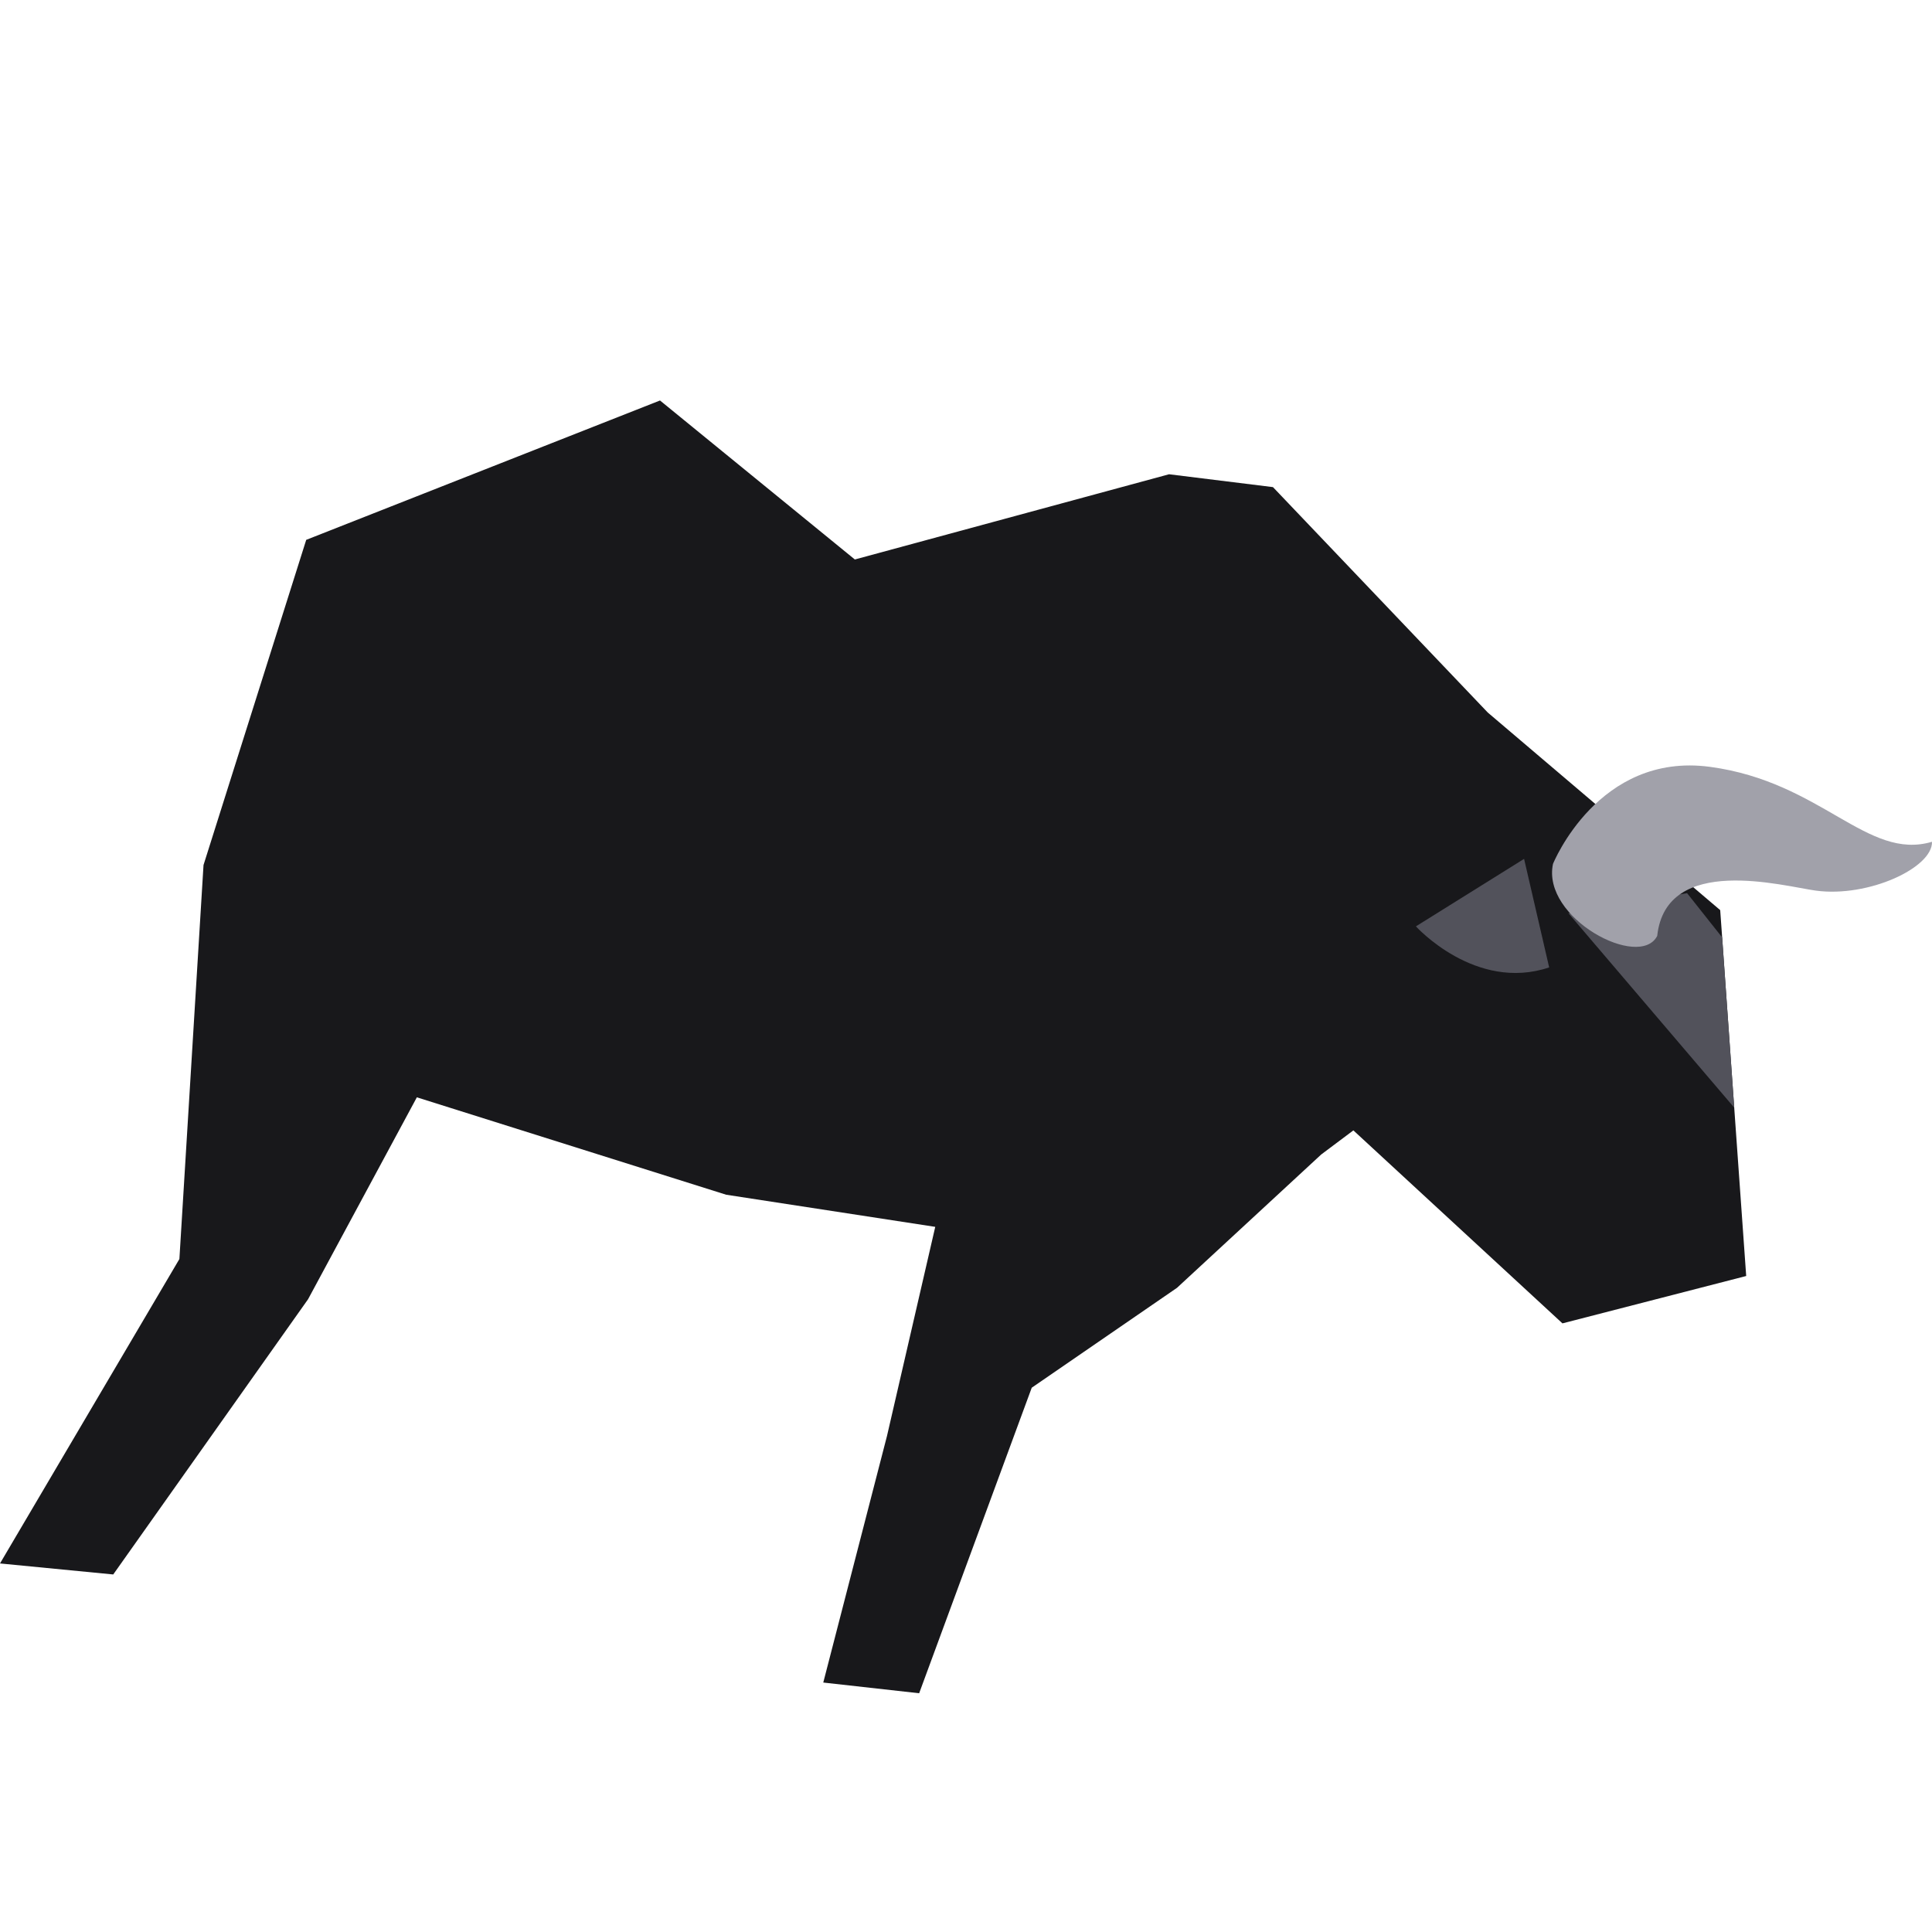
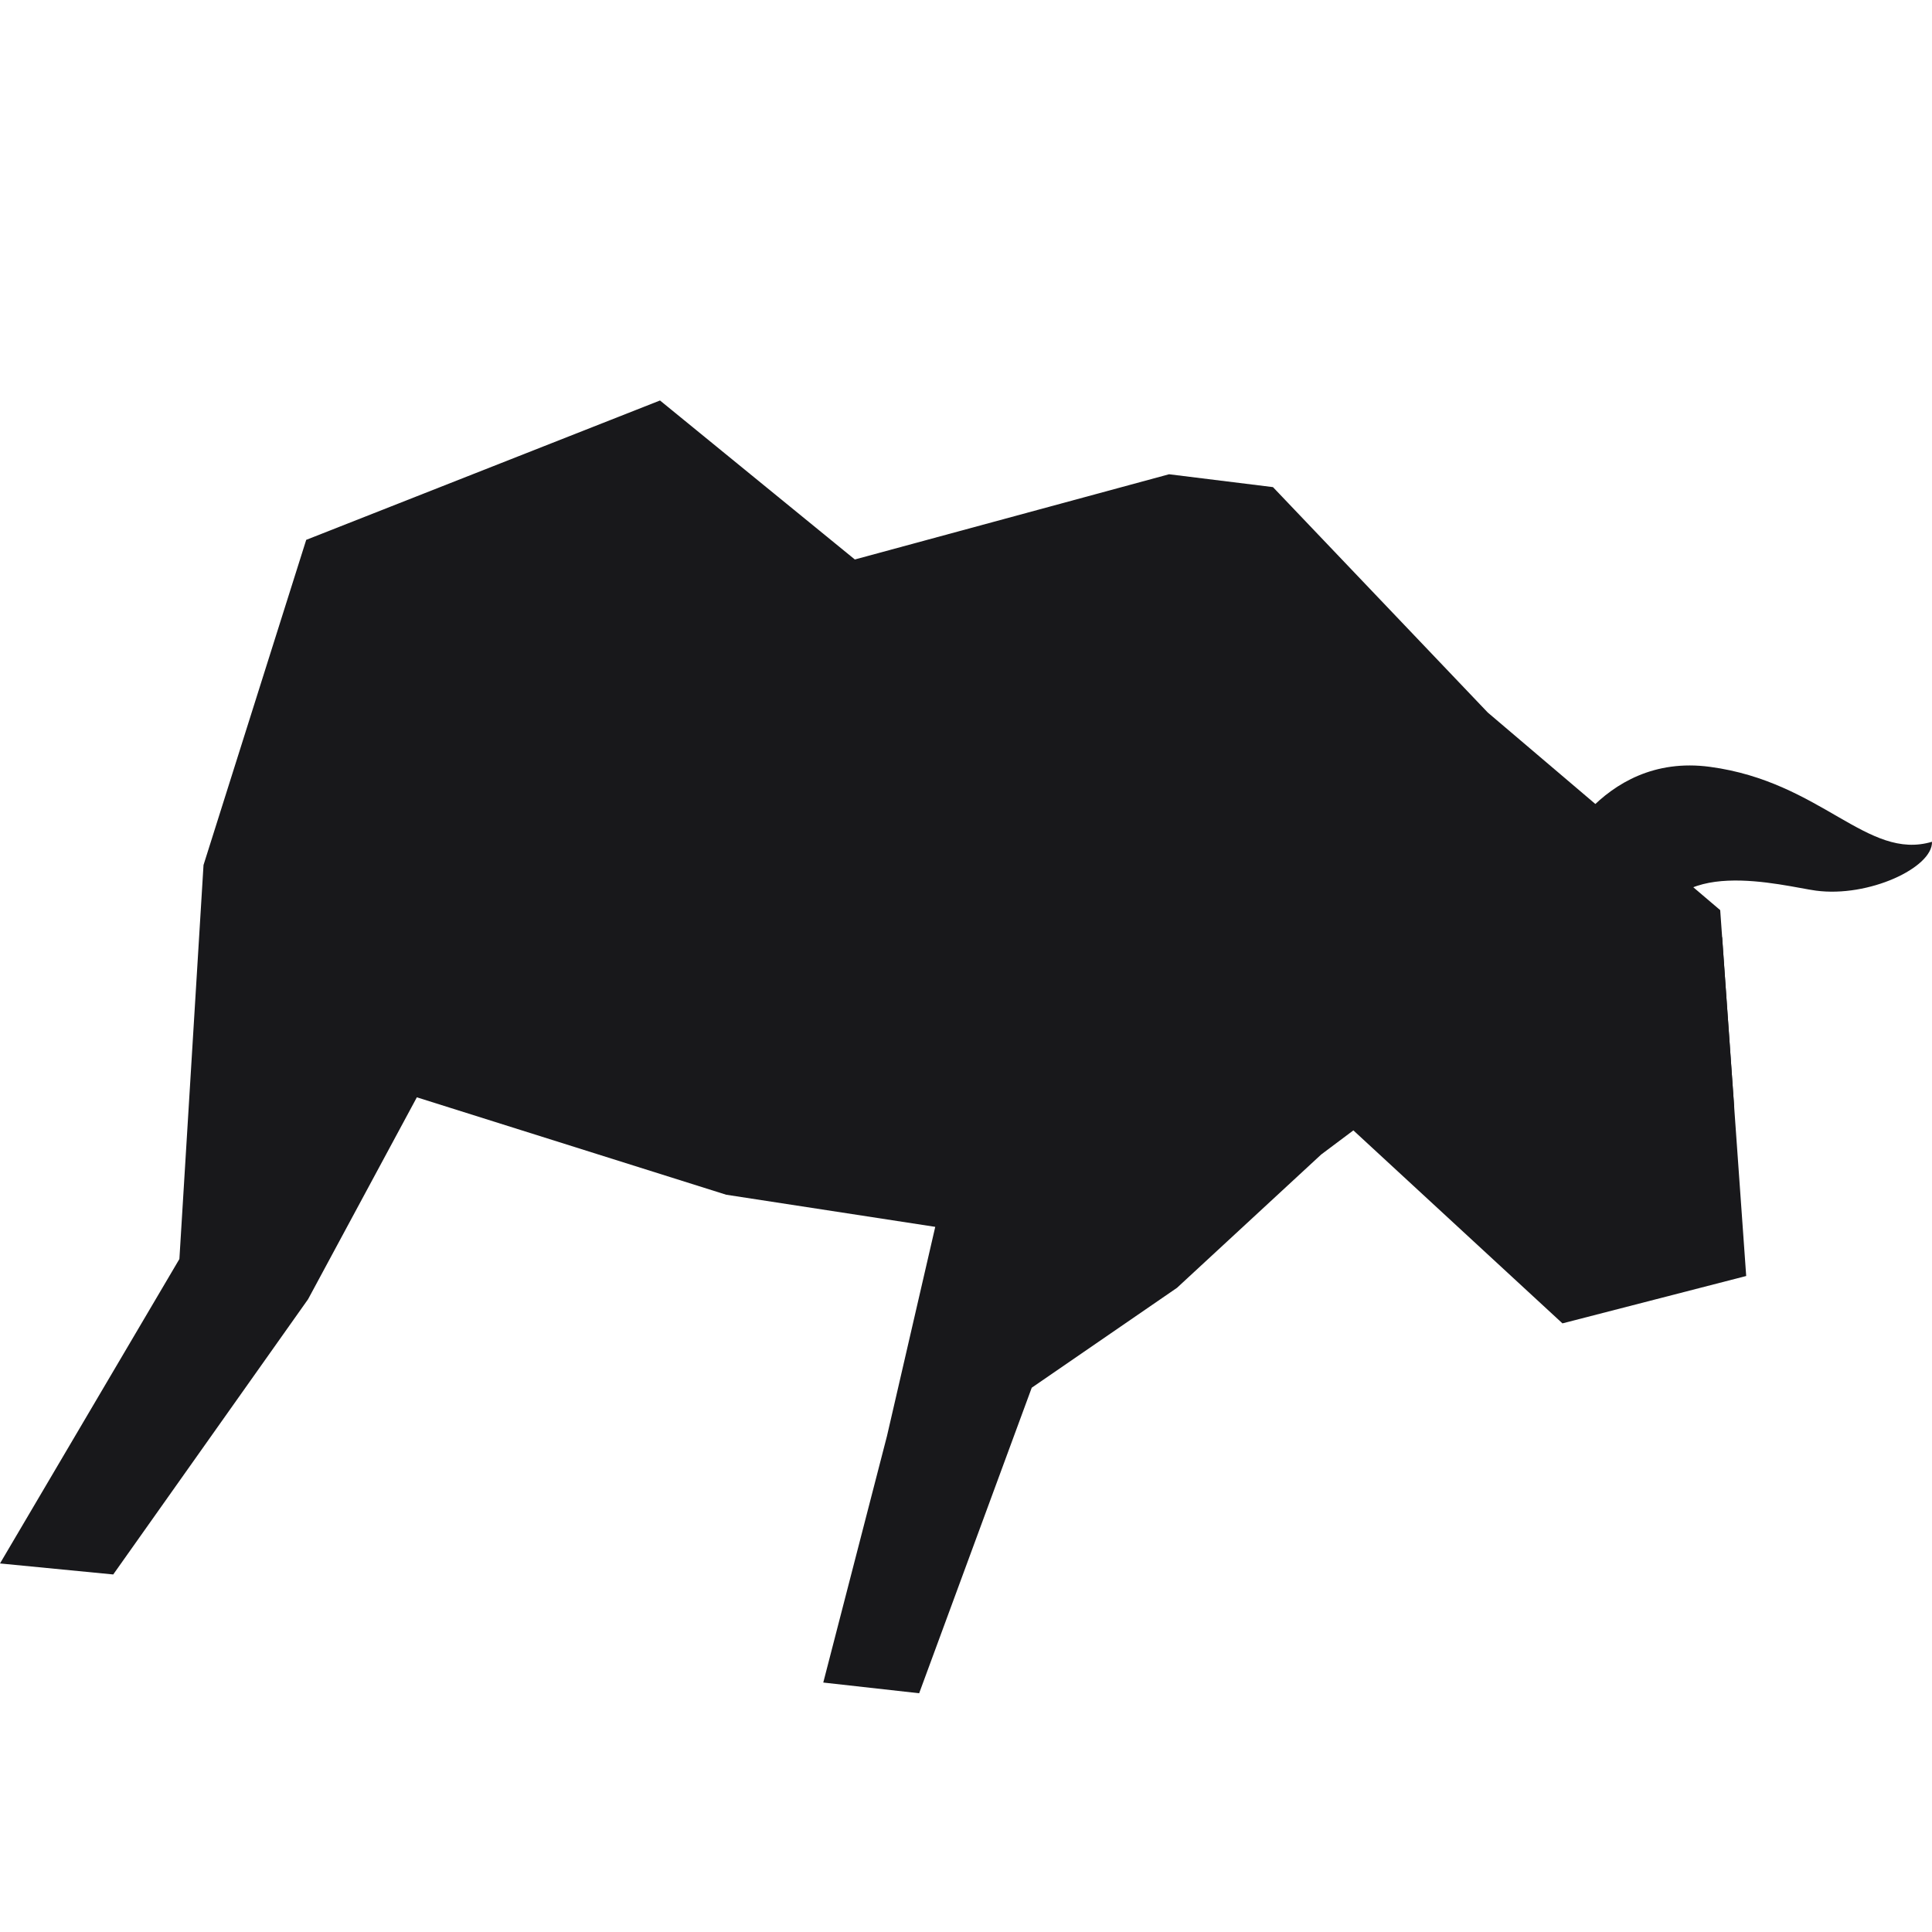
<svg xmlns="http://www.w3.org/2000/svg" width="32" height="32" viewBox="0 0 800 800" fill="none">
-   <path d="M723.062 528.366L646.977 547.98L560.403 468.069L547.087 478.049L487.355 533.271L427.222 574.62L380.603 701.139L340.897 696.708L367.288 594.588L387.266 508.014L300.692 494.71L172.609 454.375L127.566 537.981L46.888 651.952L0 647.391L74.284 521.335L84.273 358.191L126.798 223.541L273.295 165.833L353.973 231.667L484.088 196.381L527.109 201.705L616.044 295.031L712.298 376.864L713.105 388.153L718.103 458.647L723.062 528.366Z" fill="#18181b" />
-   <path d="M631.092 355.641L586.297 383.591C586.297 383.591 610.927 410.828 641.48 400.586L631.092 355.641Z" fill="#52525b" />
-   <path d="M718.103 458.647L649.466 378.169L698.584 369.833L713.105 388.153L718.103 458.647Z" fill="#52525b" />
-   <path d="M643.063 357.723C643.063 357.723 661.756 311.305 708.064 317.534C754.384 323.744 773.127 356.514 799.997 348.562C800.325 359.273 773.745 371.722 751.905 368.789C738.678 367.011 689.919 353.351 686.216 387.542C678.975 401.701 638.273 380.205 643.063 357.723Z" fill="#a1a1aa" />
+   <style>
+   .bull { fill: #18181b; }
+   @media (prefers-color-scheme: dark) {
+     .bull { fill: #e4e4e7; }
+   }
+ </style>
+   <path class="bull" d="M723.062 528.366L646.977 547.98L560.403 468.069L547.087 478.049L487.355 533.271L427.222 574.62L380.603 701.139L340.897 696.708L367.288 594.588L387.266 508.014L300.692 494.71L172.609 454.375L127.566 537.981L46.888 651.952L0 647.391L74.284 521.335L84.273 358.191L126.798 223.541L273.295 165.833L353.973 231.667L484.088 196.381L527.109 201.705L616.044 295.031L712.298 376.864L713.105 388.153L718.103 458.647L723.062 528.366Z" />
+   <path class="bull" d="M631.092 355.641L586.297 383.591C586.297 383.591 610.927 410.828 641.48 400.586L631.092 355.641Z" />
+   <path class="bull" d="M718.103 458.647L649.466 378.169L698.584 369.833L713.105 388.153L718.103 458.647Z" />
+   <path class="bull" d="M643.063 357.723C643.063 357.723 661.756 311.305 708.064 317.534C754.384 323.744 773.127 356.514 799.997 348.562C800.325 359.273 773.745 371.722 751.905 368.789C738.678 367.011 689.919 353.351 686.216 387.542C678.975 401.701 638.273 380.205 643.063 357.723Z" />
</svg>
